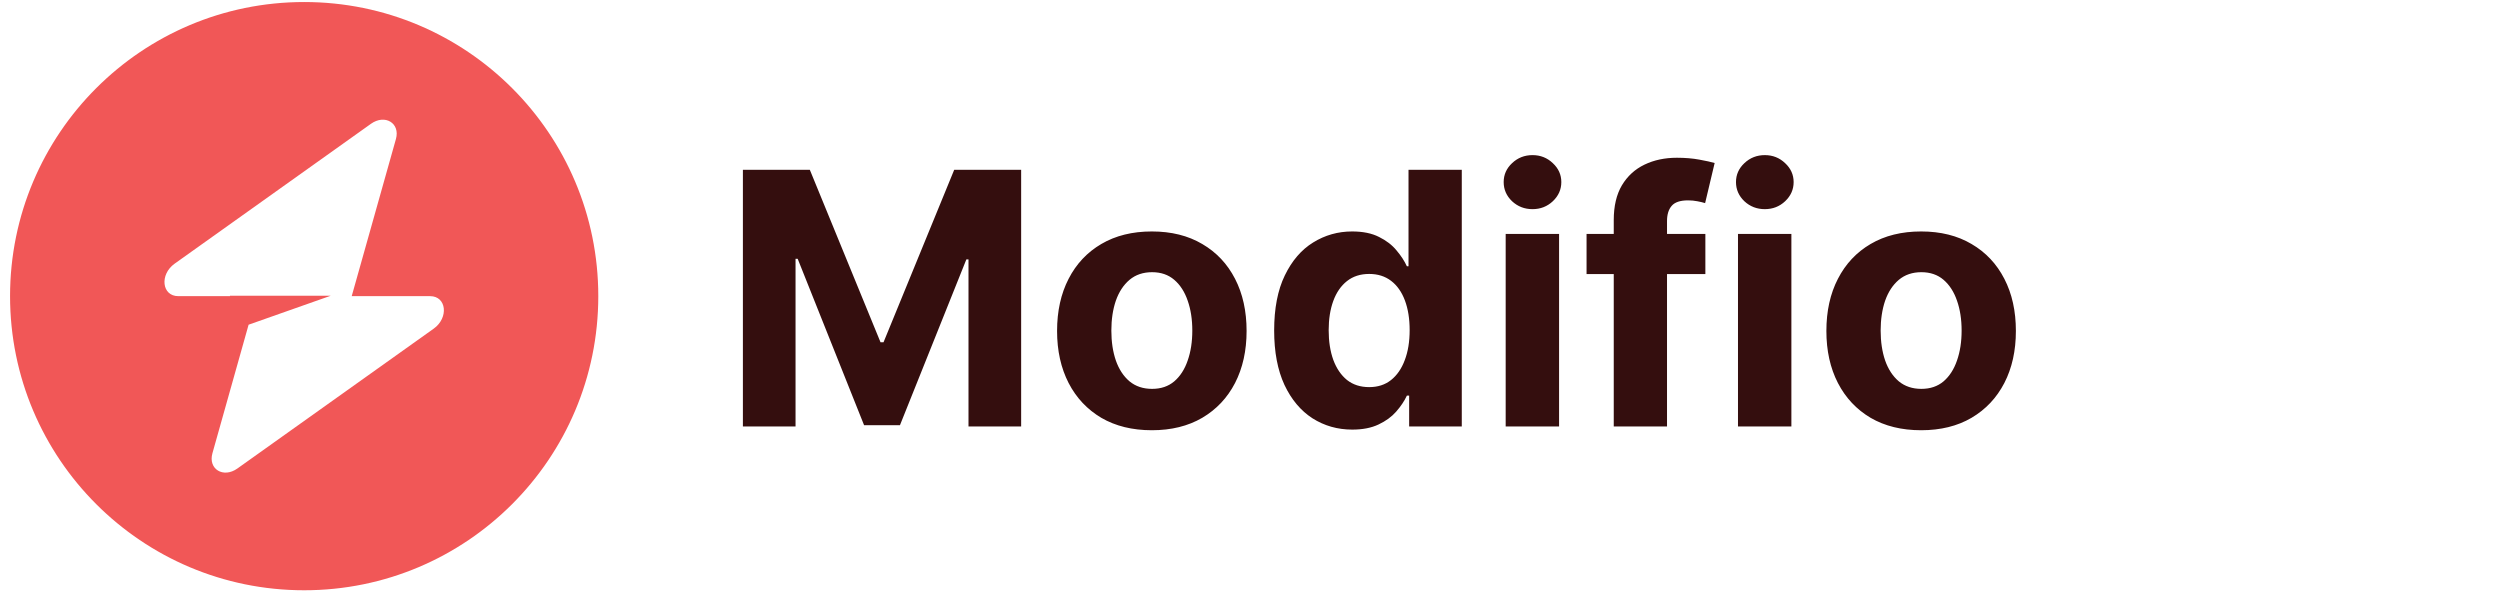
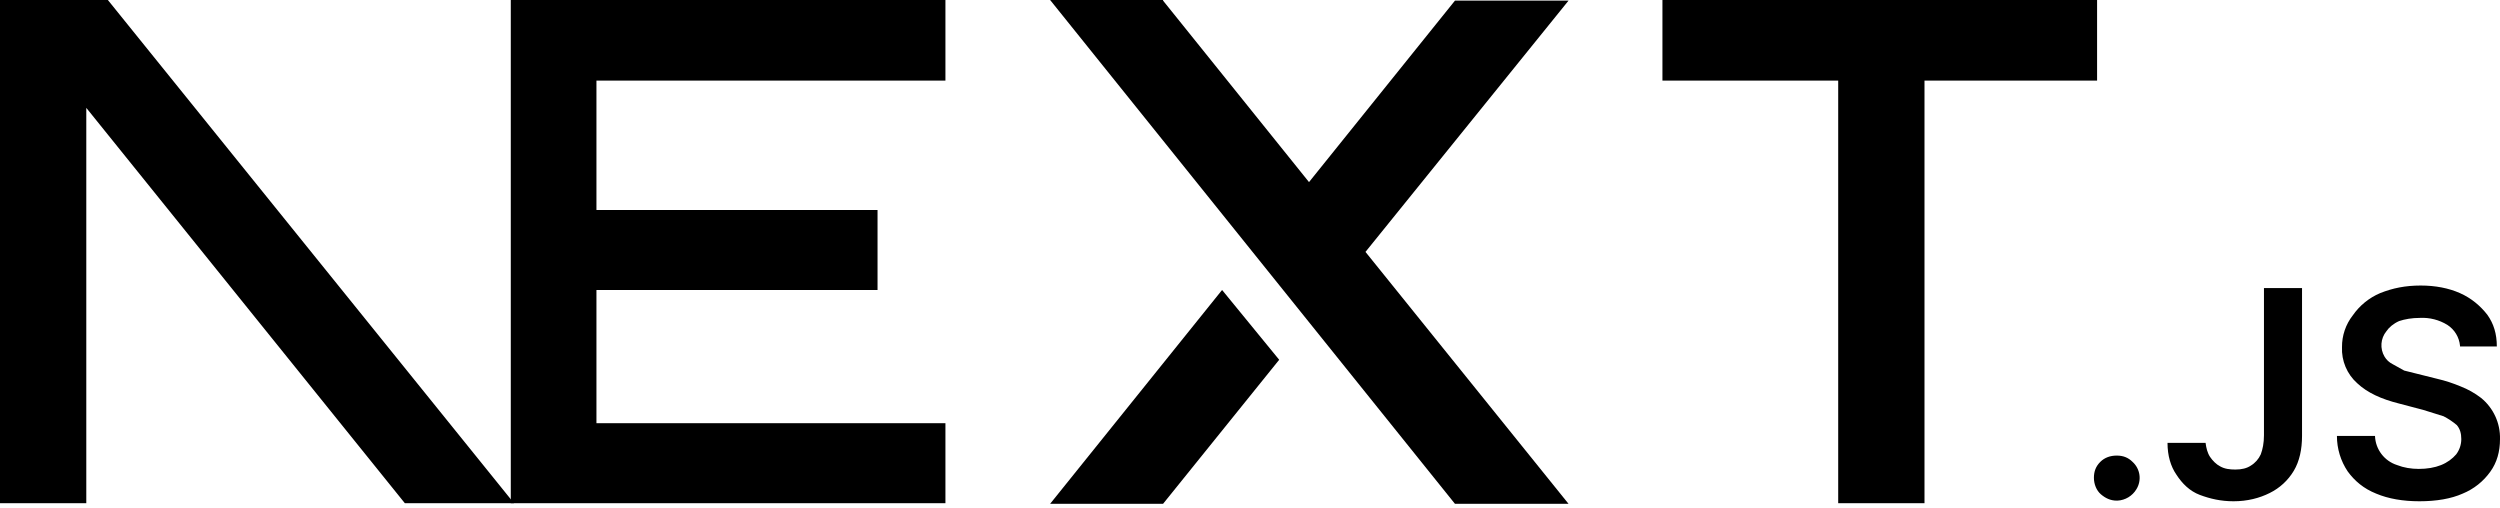
- <svg xmlns="http://www.w3.org/2000/svg" width="170" height="41" viewBox="0 0 170 41" fill="none">
-   <path fill-rule="evenodd" clip-rule="evenodd" d="M20.684 40.138C31.73 40.138 40.684 31.184 40.684 20.138C40.684 9.092 31.73 0.138 20.684 0.138C9.638 0.138 0.684 9.092 0.684 20.138C0.684 31.184 9.638 40.138 20.684 40.138ZM26.923 9.455C27.227 8.376 26.18 7.738 25.224 8.419L11.877 17.928C10.84 18.666 11.003 20.138 12.122 20.138H15.637V20.111H22.487L16.905 22.08L14.445 30.821C14.141 31.9 15.188 32.538 16.144 31.857L29.491 22.349C30.528 21.61 30.365 20.138 29.246 20.138H23.916L26.923 9.455Z" fill="#F15757" />
-   <path d="M50.517 11.546H55.068L59.875 23.273H60.08L64.886 11.546H69.438V29H65.858V17.639H65.713L61.196 28.915H58.758L54.242 17.597H54.097V29H50.517V11.546ZM78.325 29.256C77.001 29.256 75.856 28.974 74.89 28.412C73.93 27.844 73.188 27.054 72.665 26.043C72.143 25.026 71.881 23.847 71.881 22.506C71.881 21.153 72.143 19.972 72.665 18.96C73.188 17.943 73.93 17.153 74.89 16.591C75.856 16.023 77.001 15.739 78.325 15.739C79.648 15.739 80.79 16.023 81.751 16.591C82.717 17.153 83.461 17.943 83.984 18.96C84.506 19.972 84.768 21.153 84.768 22.506C84.768 23.847 84.506 25.026 83.984 26.043C83.461 27.054 82.717 27.844 81.751 28.412C80.79 28.974 79.648 29.256 78.325 29.256ZM78.342 26.443C78.944 26.443 79.447 26.273 79.85 25.932C80.254 25.585 80.558 25.114 80.762 24.517C80.972 23.921 81.077 23.241 81.077 22.48C81.077 21.719 80.972 21.04 80.762 20.443C80.558 19.847 80.254 19.375 79.85 19.028C79.447 18.682 78.944 18.509 78.342 18.509C77.734 18.509 77.222 18.682 76.808 19.028C76.398 19.375 76.089 19.847 75.879 20.443C75.674 21.04 75.572 21.719 75.572 22.48C75.572 23.241 75.674 23.921 75.879 24.517C76.089 25.114 76.398 25.585 76.808 25.932C77.222 26.273 77.734 26.443 78.342 26.443ZM91.952 29.213C90.958 29.213 90.058 28.957 89.251 28.446C88.45 27.929 87.813 27.171 87.342 26.171C86.876 25.165 86.643 23.932 86.643 22.472C86.643 20.972 86.884 19.724 87.367 18.73C87.85 17.73 88.492 16.983 89.293 16.489C90.1 15.989 90.984 15.739 91.944 15.739C92.677 15.739 93.288 15.864 93.776 16.114C94.271 16.358 94.668 16.665 94.969 17.034C95.276 17.398 95.509 17.756 95.668 18.108H95.779V11.546H99.401V29H95.822V26.903H95.668C95.498 27.267 95.256 27.628 94.944 27.986C94.637 28.338 94.237 28.631 93.742 28.864C93.254 29.097 92.657 29.213 91.952 29.213ZM93.103 26.324C93.688 26.324 94.183 26.165 94.586 25.847C94.995 25.523 95.308 25.071 95.523 24.491C95.745 23.912 95.856 23.233 95.856 22.454C95.856 21.676 95.748 21 95.532 20.426C95.316 19.852 95.004 19.409 94.594 19.097C94.185 18.784 93.688 18.628 93.103 18.628C92.506 18.628 92.004 18.79 91.594 19.114C91.185 19.438 90.876 19.886 90.665 20.46C90.455 21.034 90.35 21.699 90.35 22.454C90.35 23.216 90.455 23.889 90.665 24.474C90.881 25.054 91.191 25.509 91.594 25.838C92.004 26.162 92.506 26.324 93.103 26.324ZM102.386 29V15.909H106.017V29H102.386ZM104.21 14.222C103.67 14.222 103.207 14.043 102.821 13.685C102.44 13.321 102.25 12.886 102.25 12.381C102.25 11.881 102.44 11.452 102.821 11.094C103.207 10.73 103.67 10.548 104.21 10.548C104.75 10.548 105.21 10.73 105.591 11.094C105.977 11.452 106.17 11.881 106.17 12.381C106.17 12.886 105.977 13.321 105.591 13.685C105.21 14.043 104.75 14.222 104.21 14.222ZM115.965 15.909V18.636H107.886V15.909H115.965ZM109.735 29V14.963C109.735 14.014 109.92 13.227 110.289 12.602C110.664 11.977 111.175 11.508 111.823 11.196C112.471 10.883 113.207 10.727 114.031 10.727C114.587 10.727 115.096 10.77 115.556 10.855C116.022 10.94 116.369 11.017 116.596 11.085L115.948 13.812C115.806 13.767 115.63 13.724 115.42 13.685C115.215 13.645 115.005 13.625 114.789 13.625C114.255 13.625 113.883 13.75 113.673 14C113.462 14.244 113.357 14.588 113.357 15.031V29H109.735ZM118.183 29V15.909H121.814V29H118.183ZM120.007 14.222C119.467 14.222 119.004 14.043 118.618 13.685C118.237 13.321 118.047 12.886 118.047 12.381C118.047 11.881 118.237 11.452 118.618 11.094C119.004 10.73 119.467 10.548 120.007 10.548C120.547 10.548 121.007 10.73 121.388 11.094C121.774 11.452 121.967 11.881 121.967 12.381C121.967 12.886 121.774 13.321 121.388 13.685C121.007 14.043 120.547 14.222 120.007 14.222ZM130.637 29.256C129.313 29.256 128.168 28.974 127.202 28.412C126.242 27.844 125.501 27.054 124.978 26.043C124.455 25.026 124.194 23.847 124.194 22.506C124.194 21.153 124.455 19.972 124.978 18.96C125.501 17.943 126.242 17.153 127.202 16.591C128.168 16.023 129.313 15.739 130.637 15.739C131.961 15.739 133.103 16.023 134.063 16.591C135.029 17.153 135.773 17.943 136.296 18.96C136.819 19.972 137.08 21.153 137.08 22.506C137.08 23.847 136.819 25.026 136.296 26.043C135.773 27.054 135.029 27.844 134.063 28.412C133.103 28.974 131.961 29.256 130.637 29.256ZM130.654 26.443C131.256 26.443 131.759 26.273 132.163 25.932C132.566 25.585 132.87 25.114 133.075 24.517C133.285 23.921 133.39 23.241 133.39 22.48C133.39 21.719 133.285 21.04 133.075 20.443C132.87 19.847 132.566 19.375 132.163 19.028C131.759 18.682 131.256 18.509 130.654 18.509C130.046 18.509 129.535 18.682 129.12 19.028C128.711 19.375 128.401 19.847 128.191 20.443C127.987 21.04 127.884 21.719 127.884 22.48C127.884 23.241 127.987 23.921 128.191 24.517C128.401 25.114 128.711 25.585 129.12 25.932C129.535 26.273 130.046 26.443 130.654 26.443Z" fill="#340E0E" />
+ <svg xmlns="http://www.w3.org/2000/svg" fill="none" viewBox="0 0 394 80">
+   <path fill="#000" d="M262 0h68.5v12.7h-27.2v66.6h-13.6V12.7H262V0ZM149 0v12.7H94v20.4h44.3v12.6H94v21h55v12.6H80.5V0h68.7zm34.3 0h-17.8l63.8 79.4h17.9l-32-39.7 32-39.6h-17.9l-23 28.6-23-28.6zm18.3 56.7-9-11-27.1 33.7h17.8l18.3-22.7z" />
+   <path fill="#000" d="M81 79.3 17 0H0v79.3h13.6V17l50.2 62.3H81Zm252.6-.4c-1 0-1.8-.4-2.5-1s-1.1-1.6-1.1-2.6.3-1.8 1-2.5 1.6-1 2.6-1 1.8.3 2.5 1a3.4 3.4 0 0 1 .6 4.3 3.7 3.7 0 0 1-3 1.8zm23.2-33.5h6v23.3c0 2.1-.4 4-1.3 5.5a9.1 9.1 0 0 1-3.8 3.5c-1.6.8-3.5 1.3-5.7 1.3-2 0-3.7-.4-5.3-1s-2.8-1.8-3.7-3.2c-.9-1.3-1.4-3-1.4-5h6c.1.8.3 1.6.7 2.2s1 1.2 1.6 1.5c.7.4 1.5.5 2.4.5 1 0 1.8-.2 2.4-.6a4 4 0 0 0 1.6-1.8c.3-.8.5-1.8.5-3V45.5zm30.9 9.1a4.4 4.4 0 0 0-2-3.3 7.5 7.5 0 0 0-4.3-1.1c-1.3 0-2.4.2-3.3.5-.9.4-1.6 1-2 1.6a3.5 3.5 0 0 0-.3 4c.3.5.7.9 1.3 1.2l1.8 1 2 .5 3.2.8c1.3.3 2.5.7 3.7 1.2a13 13 0 0 1 3.2 1.8 8.1 8.1 0 0 1 3 6.5c0 2-.5 3.7-1.5 5.1a10 10 0 0 1-4.4 3.5c-1.8.8-4.1 1.2-6.8 1.2-2.6 0-4.9-.4-6.8-1.2-2-.8-3.4-2-4.5-3.5a10 10 0 0 1-1.7-5.6h6a5 5 0 0 0 3.5 4.6c1 .4 2.2.6 3.4.6 1.3 0 2.5-.2 3.5-.6 1-.4 1.8-1 2.4-1.7a4 4 0 0 0 .8-2.4c0-.9-.2-1.6-.7-2.2a11 11 0 0 0-2.1-1.4l-3.2-1-3.8-1c-2.8-.7-5-1.7-6.6-3.2a7.2 7.2 0 0 1-2.4-5.7 8 8 0 0 1 1.7-5 10 10 0 0 1 4.3-3.5c2-.8 4-1.2 6.4-1.2 2.3 0 4.4.4 6.2 1.2 1.8.8 3.2 2 4.3 3.4 1 1.4 1.5 3 1.5 5h-5.8z" />
</svg>
